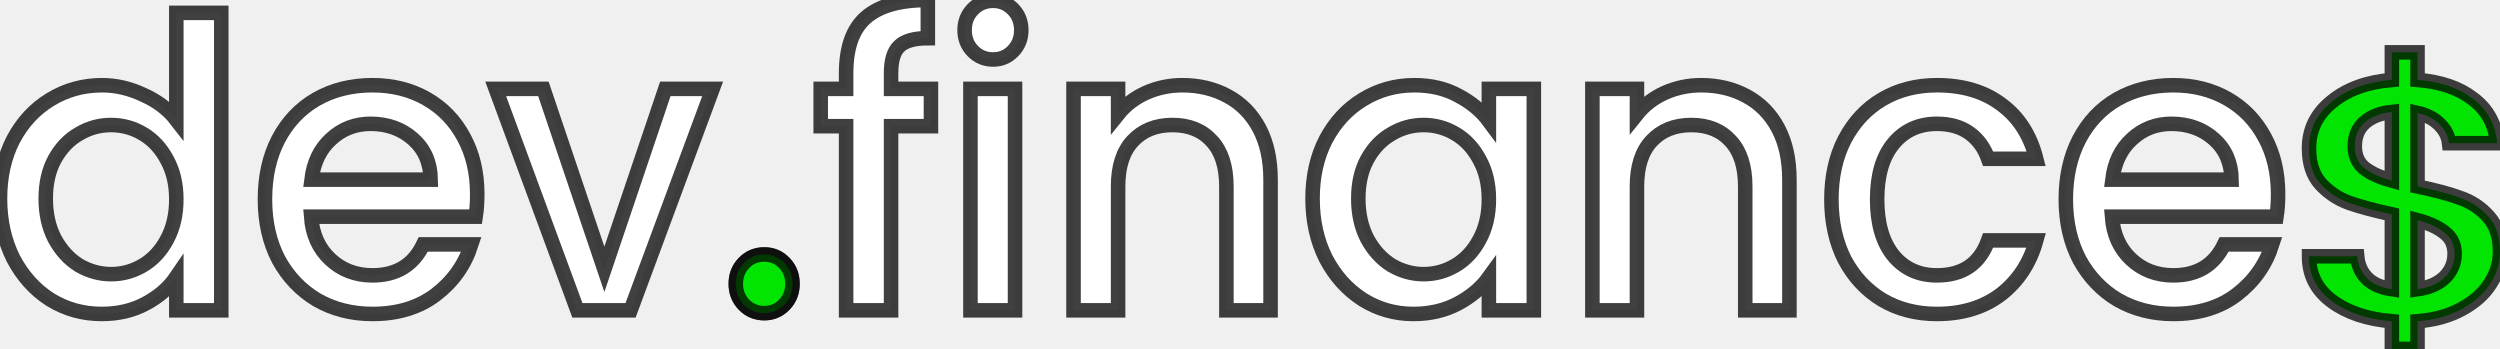
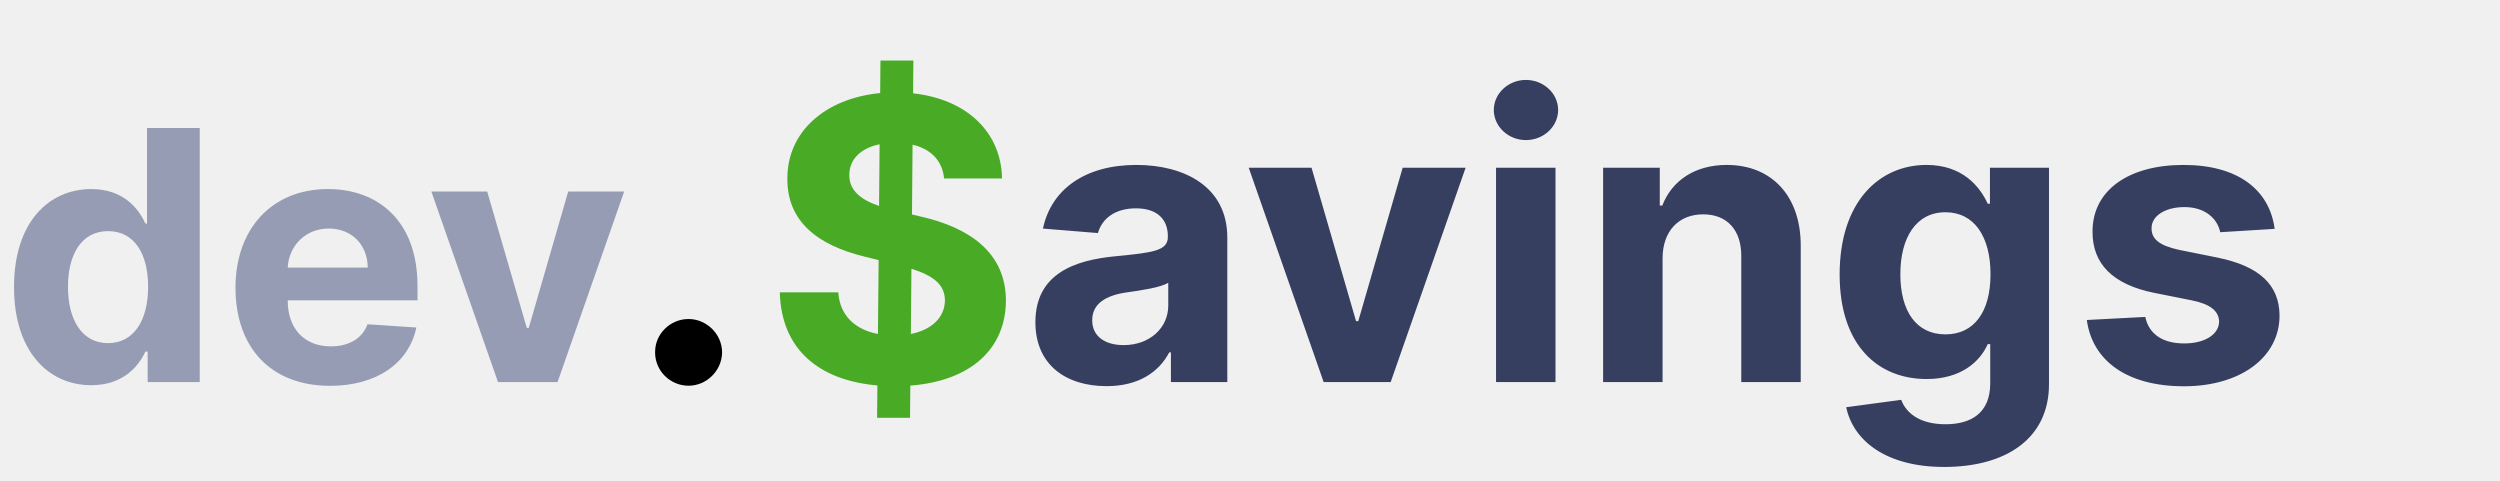
- <svg xmlns="http://www.w3.org/2000/svg" width="172" height="24" viewBox="0 0 172 24" fill="none" stroke="rgba(0,0,0,.75)">
-   <path d="M0 13.662C0 12.132 0.305 10.777 0.914 9.597C1.542 8.417 2.385 7.504 3.443 6.859C4.519 6.195 5.711 5.863 7.02 5.863C7.988 5.863 8.939 6.085 9.871 6.527C10.822 6.951 11.575 7.523 12.13 8.242V0.885H15.224V21.351H12.13V19.056C11.629 19.793 10.929 20.401 10.033 20.881C9.154 21.36 8.141 21.6 6.993 21.6C5.702 21.6 4.519 21.268 3.443 20.604C2.385 19.922 1.542 18.982 0.914 17.783C0.305 16.567 0 15.193 0 13.662ZM12.13 13.718C12.13 12.667 11.915 11.754 11.485 10.98C11.073 10.205 10.526 9.615 9.844 9.21C9.163 8.804 8.428 8.601 7.639 8.601C6.85 8.601 6.115 8.804 5.433 9.21C4.752 9.597 4.196 10.178 3.766 10.952C3.353 11.708 3.147 12.611 3.147 13.662C3.147 14.713 3.353 15.635 3.766 16.428C4.196 17.221 4.752 17.829 5.433 18.253C6.133 18.659 6.868 18.862 7.639 18.862C8.428 18.862 9.163 18.659 9.844 18.253C10.526 17.848 11.073 17.258 11.485 16.483C11.915 15.691 12.13 14.769 12.13 13.718Z" fill="white" />
-   <path d="M32.834 13.358C32.834 13.93 32.798 14.446 32.727 14.907H21.403C21.492 16.124 21.932 17.101 22.721 17.839C23.51 18.576 24.478 18.945 25.626 18.945C27.275 18.945 28.441 18.235 29.122 16.815H32.431C31.982 18.217 31.166 19.369 29.983 20.273C28.817 21.157 27.365 21.6 25.626 21.6C24.209 21.6 22.936 21.277 21.806 20.632C20.695 19.968 19.816 19.046 19.17 17.866C18.543 16.668 18.229 15.285 18.229 13.718C18.229 12.151 18.534 10.777 19.143 9.597C19.771 8.398 20.641 7.477 21.753 6.831C22.882 6.186 24.173 5.863 25.626 5.863C27.024 5.863 28.27 6.177 29.364 6.804C30.458 7.43 31.31 8.315 31.919 9.459C32.529 10.583 32.834 11.883 32.834 13.358ZM29.633 12.363C29.615 11.201 29.212 10.27 28.423 9.569C27.634 8.869 26.657 8.518 25.491 8.518C24.433 8.518 23.528 8.869 22.775 9.569C22.021 10.252 21.573 11.183 21.43 12.363H29.633Z" fill="white" />
-   <path d="M41.581 18.53L45.776 6.112H49.031L43.383 21.351H39.725L34.103 6.112H37.385L41.581 18.53Z" fill="white" />
-   <path d="M52.586 21.545C52.03 21.545 51.564 21.351 51.187 20.964C50.811 20.577 50.623 20.097 50.623 19.526C50.623 18.954 50.811 18.475 51.187 18.088C51.564 17.7 52.03 17.507 52.586 17.507C53.124 17.507 53.581 17.7 53.958 18.088C54.334 18.475 54.523 18.954 54.523 19.526C54.523 20.097 54.334 20.577 53.958 20.964C53.581 21.351 53.124 21.545 52.586 21.545Z" fill="white" />
-   <path d="M64.05 8.684H61.306V21.351H58.213V8.684H56.465V6.112H58.213V5.034C58.213 3.282 58.661 2.01 59.558 1.217C60.473 0.406 61.898 0 63.835 0V2.627C62.902 2.627 62.248 2.812 61.871 3.181C61.495 3.531 61.306 4.149 61.306 5.034V6.112H64.05V8.684Z" fill="white" />
-   <path d="M68.327 4.093C67.771 4.093 67.305 3.9 66.929 3.512C66.552 3.125 66.364 2.646 66.364 2.074C66.364 1.503 66.552 1.023 66.929 0.636C67.305 0.249 67.771 0.055 68.327 0.055C68.865 0.055 69.323 0.249 69.699 0.636C70.076 1.023 70.264 1.503 70.264 2.074C70.264 2.646 70.076 3.125 69.699 3.512C69.323 3.9 68.865 4.093 68.327 4.093ZM69.834 6.112V21.351H66.767V6.112H69.834Z" fill="white" />
-   <path d="M81.337 5.863C82.502 5.863 83.542 6.112 84.457 6.61C85.389 7.108 86.115 7.845 86.635 8.823C87.155 9.8 87.415 10.98 87.415 12.363V21.351H84.376V12.833C84.376 11.468 84.044 10.427 83.381 9.708C82.717 8.97 81.812 8.601 80.664 8.601C79.517 8.601 78.602 8.97 77.921 9.708C77.257 10.427 76.925 11.468 76.925 12.833V21.351H73.859V6.112H76.925V7.855C77.428 7.228 78.064 6.739 78.835 6.389C79.624 6.038 80.458 5.863 81.337 5.863Z" fill="white" />
-   <path d="M90.304 13.662C90.304 12.132 90.609 10.777 91.219 9.597C91.847 8.417 92.689 7.504 93.747 6.859C94.823 6.195 96.007 5.863 97.298 5.863C98.463 5.863 99.476 6.103 100.337 6.582C101.216 7.043 101.915 7.624 102.435 8.325V6.112H105.528V21.351H102.435V19.083C101.915 19.802 101.207 20.401 100.31 20.881C99.413 21.36 98.391 21.6 97.244 21.6C95.971 21.6 94.805 21.268 93.747 20.604C92.689 19.922 91.847 18.982 91.219 17.783C90.609 16.567 90.304 15.193 90.304 13.662ZM102.435 13.718C102.435 12.667 102.22 11.754 101.789 10.98C101.377 10.205 100.83 9.615 100.149 9.21C99.467 8.804 98.732 8.601 97.943 8.601C97.154 8.601 96.419 8.804 95.738 9.21C95.056 9.597 94.5 10.178 94.07 10.952C93.658 11.708 93.451 12.611 93.451 13.662C93.451 14.713 93.658 15.635 94.07 16.428C94.5 17.221 95.056 17.829 95.738 18.253C96.437 18.659 97.172 18.862 97.943 18.862C98.732 18.862 99.467 18.659 100.149 18.253C100.83 17.848 101.377 17.258 101.789 16.483C102.22 15.691 102.435 14.769 102.435 13.718Z" fill="white" />
-   <path d="M117.033 5.863C118.198 5.863 119.238 6.112 120.153 6.61C121.085 7.108 121.812 7.845 122.332 8.823C122.852 9.8 123.112 10.98 123.112 12.363V21.351H120.072V12.833C120.072 11.468 119.74 10.427 119.077 9.708C118.414 8.97 117.508 8.601 116.36 8.601C115.213 8.601 114.298 8.97 113.617 9.708C112.953 10.427 112.622 11.468 112.622 12.833V21.351H109.556V6.112H112.622V7.855C113.124 7.228 113.76 6.739 114.531 6.389C115.32 6.038 116.154 5.863 117.033 5.863Z" fill="white" />
-   <path d="M126.001 13.718C126.001 12.151 126.306 10.777 126.915 9.597C127.543 8.398 128.403 7.477 129.497 6.831C130.591 6.186 131.846 5.863 133.263 5.863C135.056 5.863 136.535 6.306 137.701 7.191C138.884 8.057 139.682 9.302 140.095 10.925H136.786C136.517 10.168 136.087 9.578 135.495 9.154C134.904 8.73 134.159 8.518 133.263 8.518C132.008 8.518 131.004 8.979 130.25 9.901C129.515 10.805 129.148 12.077 129.148 13.718C129.148 15.359 129.515 16.64 130.25 17.562C131.004 18.484 132.008 18.945 133.263 18.945C135.038 18.945 136.213 18.143 136.786 16.539H140.095C139.664 18.088 138.857 19.323 137.674 20.245C136.49 21.148 135.02 21.6 133.263 21.6C131.846 21.6 130.591 21.277 129.497 20.632C128.403 19.968 127.543 19.046 126.915 17.866C126.306 16.668 126.001 15.285 126.001 13.718Z" fill="white" />
-   <path d="M156.733 13.358C156.733 13.93 156.698 14.446 156.626 14.907H145.302C145.392 16.124 145.831 17.101 146.62 17.839C147.409 18.576 148.377 18.945 149.525 18.945C151.175 18.945 152.34 18.235 153.022 16.815H156.33C155.882 18.217 155.066 19.369 153.882 20.273C152.717 21.157 151.264 21.6 149.525 21.6C148.108 21.6 146.835 21.277 145.706 20.632C144.594 19.968 143.715 19.046 143.07 17.866C142.442 16.668 142.128 15.285 142.128 13.718C142.128 12.151 142.433 10.777 143.043 9.597C143.67 8.398 144.54 7.477 145.652 6.831C146.782 6.186 148.073 5.863 149.525 5.863C150.924 5.863 152.17 6.177 153.264 6.804C154.358 7.43 155.209 8.315 155.819 9.459C156.429 10.583 156.733 11.883 156.733 13.358ZM153.533 12.363C153.515 11.201 153.111 10.27 152.322 9.569C151.533 8.869 150.556 8.518 149.391 8.518C148.333 8.518 147.427 8.869 146.674 9.569C145.921 10.252 145.473 11.183 145.329 12.363H153.533Z" fill="white" />
-   <path d="M52.587 21.545C52.031 21.545 51.564 21.351 51.188 20.964C50.811 20.577 50.623 20.097 50.623 19.526C50.623 18.954 50.811 18.475 51.188 18.088C51.564 17.7 52.031 17.507 52.587 17.507C53.124 17.507 53.582 17.7 53.958 18.088C54.335 18.475 54.523 18.954 54.523 19.526C54.523 20.097 54.335 20.577 53.958 20.964C53.582 21.351 53.124 21.545 52.587 21.545Z" fill="#02e402" />
-   <path d="M171.999 17.325C171.999 18.106 171.773 18.84 171.321 19.527C170.886 20.214 170.235 20.791 169.366 21.26C168.515 21.728 167.502 22.009 166.326 22.103V24H164.561V22.103C162.86 21.962 161.485 21.502 160.435 20.721C159.385 19.94 158.86 18.91 158.86 17.63H162.172C162.227 18.238 162.453 18.746 162.851 19.152C163.249 19.542 163.819 19.792 164.561 19.901V14.749C163.349 14.483 162.362 14.218 161.602 13.952C160.842 13.671 160.191 13.234 159.648 12.641C159.123 12.047 158.86 11.236 158.86 10.205C158.86 8.909 159.385 7.839 160.435 6.996C161.485 6.137 162.86 5.638 164.561 5.497V3.6H166.326V5.497C167.918 5.622 169.194 6.059 170.153 6.809C171.131 7.543 171.683 8.558 171.809 9.854H168.497C168.443 9.37 168.226 8.94 167.846 8.565C167.466 8.175 166.959 7.91 166.326 7.769V12.828C167.538 13.078 168.524 13.343 169.285 13.624C170.045 13.89 170.687 14.319 171.212 14.913C171.737 15.49 171.999 16.294 171.999 17.325ZM162.009 10.064C162.009 10.705 162.227 11.204 162.661 11.563C163.113 11.922 163.747 12.211 164.561 12.43V7.699C163.783 7.777 163.159 8.019 162.688 8.425C162.236 8.831 162.009 9.377 162.009 10.064ZM166.326 19.901C167.122 19.792 167.746 19.519 168.199 19.082C168.651 18.629 168.877 18.09 168.877 17.465C168.877 16.841 168.651 16.357 168.199 16.013C167.764 15.654 167.14 15.365 166.326 15.147V19.901Z" fill="#02e402" />
+ <svg xmlns="http://www.w3.org/2000/svg" width="229" height="44" viewBox="0 0 229 44" fill="none">
+   <path d="M8.364 35.284C11.182 35.284 12.648 33.659 13.318 32.205H13.523V35H18.296V11.727H13.466V20.477H13.318C12.671 19.057 11.273 17.318 8.352 17.318C4.523 17.318 1.284 20.296 1.284 26.296C1.284 32.136 4.386 35.284 8.364 35.284ZM9.898 31.432C7.523 31.432 6.227 29.318 6.227 26.273C6.227 23.25 7.5 21.171 9.898 21.171C12.25 21.171 13.568 23.159 13.568 26.273C13.568 29.386 12.227 31.432 9.898 31.432ZM30.23 35.341C34.548 35.341 37.457 33.239 38.139 30L33.662 29.704C33.173 31.034 31.923 31.727 30.31 31.727C27.889 31.727 26.355 30.125 26.355 27.523V27.511H38.242V26.182C38.242 20.25 34.651 17.318 30.037 17.318C24.901 17.318 21.571 20.966 21.571 26.352C21.571 31.886 24.855 35.341 30.23 35.341ZM26.355 24.511C26.457 22.523 27.969 20.932 30.116 20.932C32.219 20.932 33.673 22.432 33.685 24.511H26.355ZM57.173 17.546H52.048L48.435 30.034H48.253L44.628 17.546H39.514L45.617 35H51.071L57.173 17.546Z" fill="#969CB3" />
+   <path d="M63.075 35.332C64.712 35.332 66.131 33.965 66.144 32.264C66.131 30.59 64.712 29.222 63.075 29.222C61.388 29.222 59.994 30.59 60.007 32.264C59.994 33.965 61.388 35.332 63.075 35.332Z" fill="black" />
+   <path d="M80.342 38.273H83.359L83.385 35.32C88.921 34.898 92.129 31.957 92.142 27.521C92.129 23.162 88.844 20.848 84.293 19.825L83.538 19.646L83.59 13.254C85.29 13.651 86.325 14.737 86.479 16.348H91.784C91.72 12.117 88.562 9.087 83.641 8.55L83.666 5.545H80.649L80.624 8.524C75.625 9.01 72.097 12.027 72.122 16.386C72.109 20.247 74.832 22.459 79.256 23.52L80.483 23.827L80.419 30.59C78.335 30.193 76.929 28.915 76.788 26.78H71.432C71.56 31.945 74.947 34.834 80.368 35.307L80.342 38.273ZM83.436 30.59L83.487 24.619C85.469 25.246 86.543 26.051 86.555 27.509C86.543 29.055 85.367 30.206 83.436 30.59ZM80.521 18.866C78.923 18.317 77.773 17.486 77.798 16.016C77.798 14.648 78.77 13.587 80.572 13.216L80.521 18.866Z" fill="#49AA26" />
+   <path d="M101.363 35.371C104.265 35.371 106.144 34.105 107.103 32.277H107.256V35H112.421V21.756C112.421 17.077 108.458 15.108 104.086 15.108C99.381 15.108 96.287 17.358 95.533 20.938L100.57 21.347C100.941 20.043 102.104 19.084 104.06 19.084C105.914 19.084 106.975 20.017 106.975 21.628V21.704C106.975 22.97 105.632 23.136 102.219 23.469C98.333 23.827 94.843 25.131 94.843 29.516C94.843 33.402 97.617 35.371 101.363 35.371ZM102.922 31.612C101.248 31.612 100.046 30.832 100.046 29.337C100.046 27.803 101.311 27.048 103.229 26.78C104.418 26.614 106.361 26.332 107.013 25.898V27.982C107.013 30.04 105.313 31.612 102.922 31.612ZM134.25 15.364H128.484L124.419 29.413H124.214L120.136 15.364H114.383L121.248 35H127.385L134.25 15.364ZM137.037 35H142.483V15.364H137.037V35ZM139.772 12.832C141.396 12.832 142.725 11.592 142.725 10.071C142.725 8.562 141.396 7.322 139.772 7.322C138.162 7.322 136.832 8.562 136.832 10.071C136.832 11.592 138.162 12.832 139.772 12.832ZM152.291 23.648C152.304 21.116 153.812 19.634 156.011 19.634C158.197 19.634 159.514 21.065 159.501 23.469V35H164.947V22.497C164.947 17.921 162.263 15.108 158.172 15.108C155.257 15.108 153.148 16.54 152.266 18.828H152.036V15.364H146.845V35H152.291V23.648ZM178.086 42.773C183.699 42.773 187.687 40.216 187.687 35.192V15.364H182.279V18.662H182.075C181.346 17.064 179.748 15.108 176.463 15.108C172.154 15.108 168.511 18.457 168.511 25.143C168.511 31.676 172.052 34.719 176.475 34.719C179.608 34.719 181.359 33.146 182.075 31.523H182.305V35.115C182.305 37.812 180.579 38.861 178.214 38.861C175.811 38.861 174.596 37.812 174.149 36.624L169.112 37.301C169.764 40.395 172.794 42.773 178.086 42.773ZM178.201 30.628C175.529 30.628 174.072 28.506 174.072 25.118C174.072 21.781 175.504 19.442 178.201 19.442C180.848 19.442 182.331 21.679 182.331 25.118C182.331 28.582 180.822 30.628 178.201 30.628ZM208.359 20.963C207.873 17.345 204.958 15.108 199.998 15.108C194.974 15.108 191.663 17.435 191.676 21.219C191.663 24.159 193.517 26.064 197.352 26.831L200.752 27.509C202.466 27.854 203.245 28.48 203.271 29.465C203.245 30.628 201.98 31.459 200.075 31.459C198.132 31.459 196.841 30.628 196.508 29.03L191.152 29.311C191.663 33.07 194.859 35.383 200.062 35.383C205.15 35.383 208.794 32.788 208.806 28.915C208.794 26.077 206.94 24.376 203.13 23.597L199.576 22.881C197.748 22.484 197.071 21.858 197.083 20.912C197.071 19.736 198.4 18.969 200.088 18.969C201.98 18.969 203.105 20.004 203.373 21.27L208.359 20.963Z" fill="#363F5F" />
</svg>
